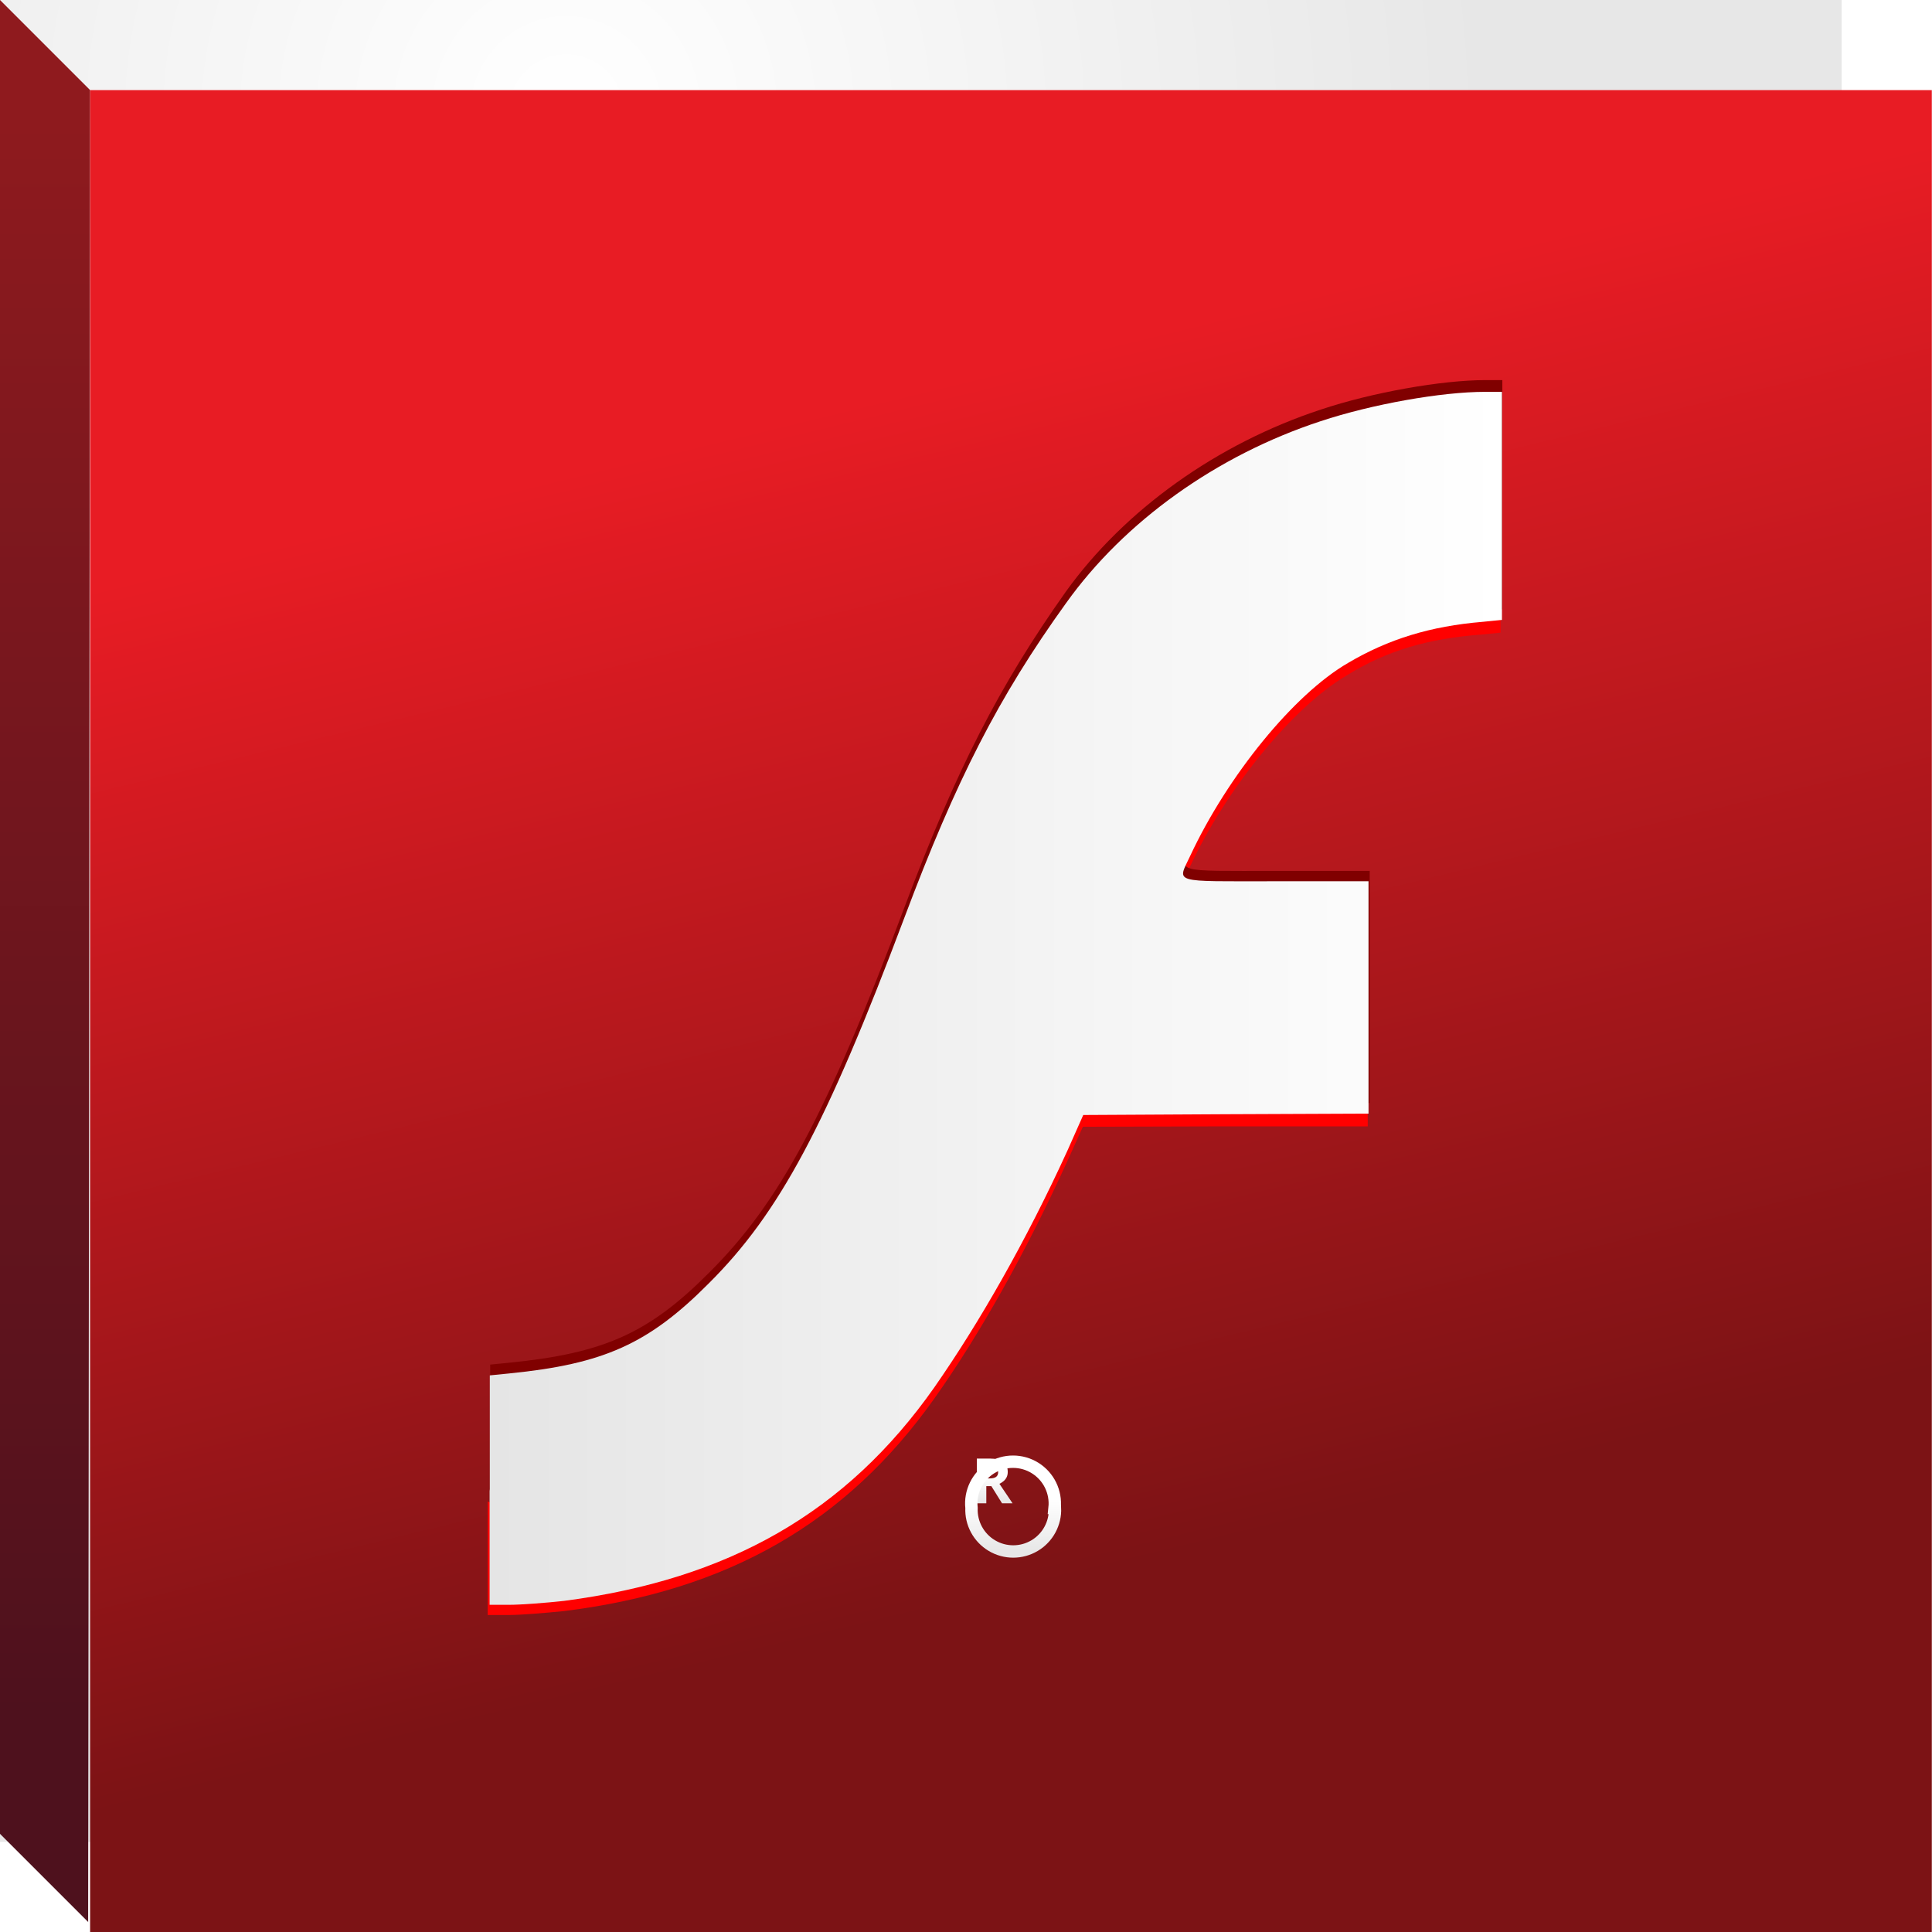
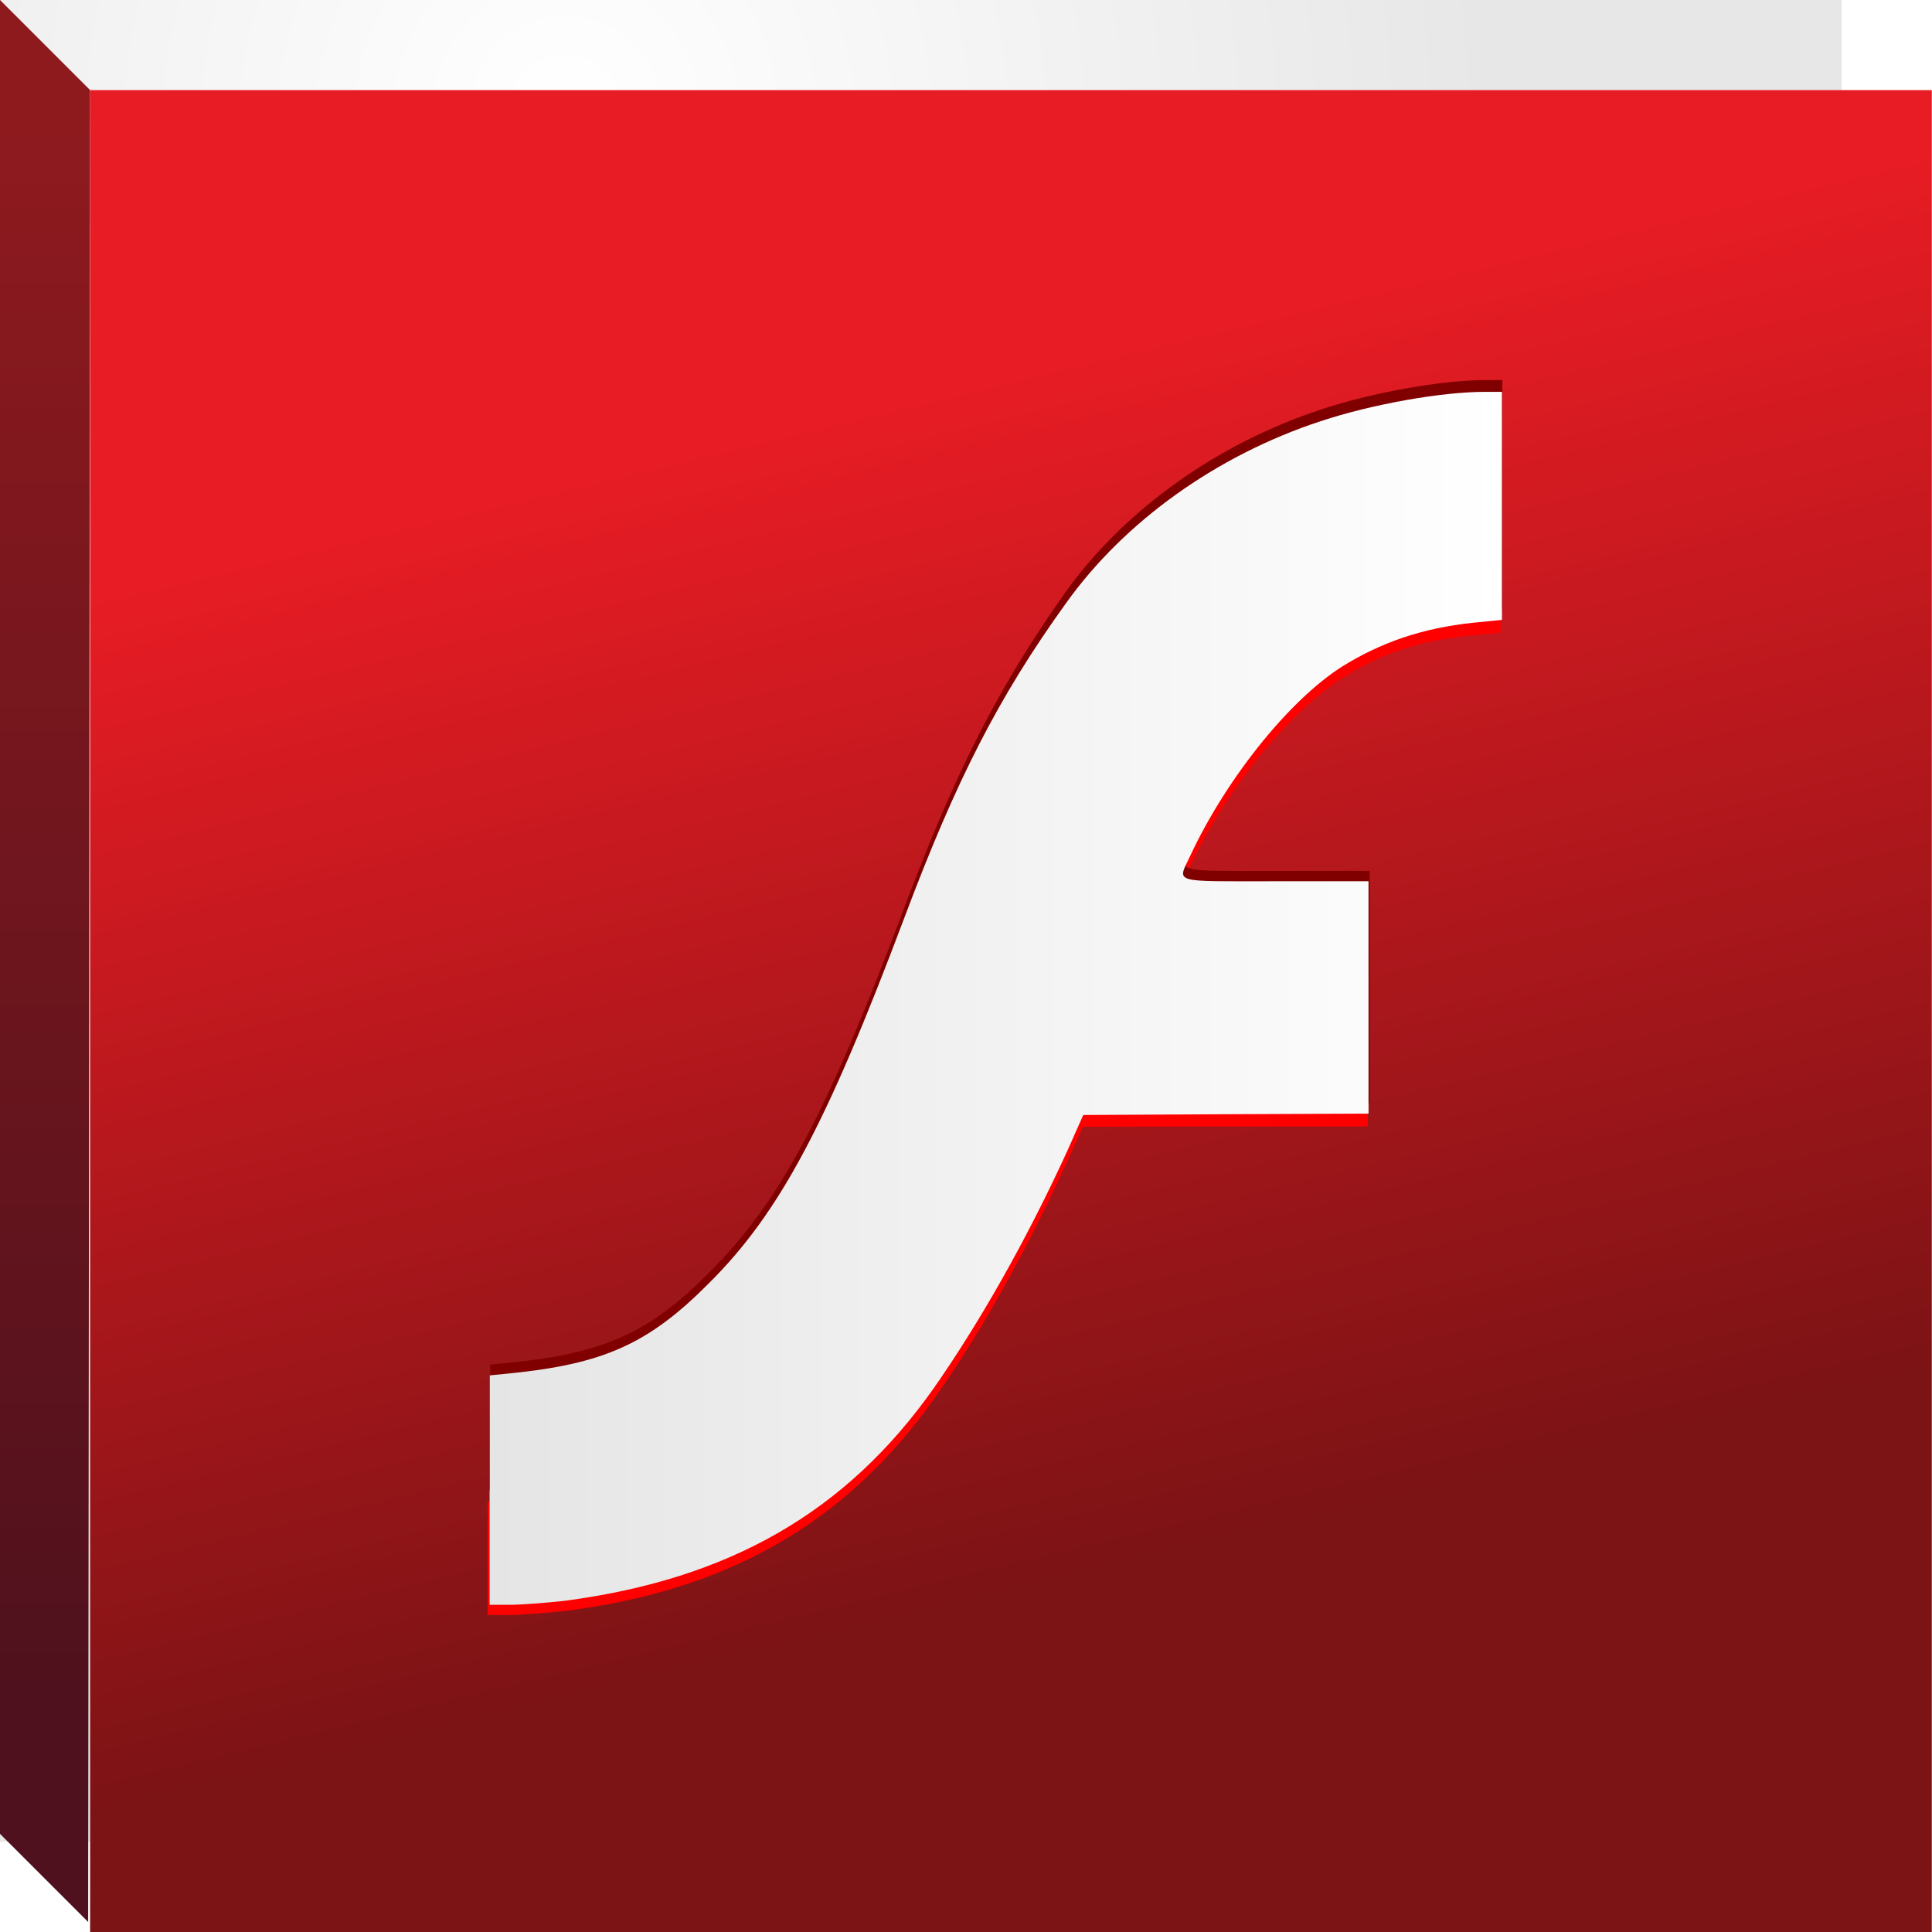
<svg xmlns="http://www.w3.org/2000/svg" xmlns:xlink="http://www.w3.org/1999/xlink" viewBox="0 0 986 986.1">
  <defs>
    <linearGradient id="f">
      <stop offset="0" stop-color="#e7e7e7" />
      <stop offset="1" stop-color="#fff" />
    </linearGradient>
    <linearGradient id="e">
      <stop offset="0" stop-color="#fff" />
      <stop offset="1" stop-color="#e7e7e7" />
    </linearGradient>
    <linearGradient id="d">
      <stop offset="0" stop-color="#4e111d" />
      <stop offset="1" stop-color="#8f1a1e" />
    </linearGradient>
    <linearGradient id="c">
      <stop offset="0" stop-color="#7c1315" />
      <stop offset="1" stop-color="#e81c24" />
    </linearGradient>
    <linearGradient id="b">
      <stop offset="0" stop-color="#e5e5e5" />
      <stop offset="1" stop-color="#fff" />
    </linearGradient>
    <linearGradient id="a">
      <stop offset="0" stop-color="#fff" />
      <stop offset="1" stop-color="#e7e7e7" />
    </linearGradient>
    <radialGradient id="g" cx="-208.9" cy="150.3" r="470" xlink:href="#a" fx="-208.9" fy="150.3" gradientTransform="translate(497.9 -93.2)" gradientUnits="userSpaceOnUse" />
    <linearGradient id="l" x1="-95.1" x2="421.5" y1="101.6" y2="101.6" xlink:href="#b" gradientUnits="userSpaceOnUse" gradientTransform="translate(345.2 407.4)" />
    <linearGradient id="i" x1="1877.6" x2="1734.3" y1="914.5" y2="323.3" xlink:href="#c" gradientUnits="userSpaceOnUse" gradientTransform="translate(-1257.4 -126.9)" />
    <linearGradient id="h" x1="-34.4" x2="-34.4" y1="872.6" y2="46.6" xlink:href="#d" gradientUnits="userSpaceOnUse" gradientTransform="translate(63.4 2.9)" />
-     <linearGradient id="j" x1="509.3" x2="509.3" y1="753.1" y2="766.4" xlink:href="#e" gradientUnits="userSpaceOnUse" gradientTransform="translate(.1 .2)" />
-     <linearGradient id="k" x1="482.5" x2="482.5" y1="781.4" y2="714.4" xlink:href="#f" gradientUnits="userSpaceOnUse" />
  </defs>
  <rect width="940" height="940.1" fill="url(#g)" ry="0" />
  <path fill="url(#h)" d="M22.5 958.5L0 936V0l23 23 23 23-.5 467.5L45 981l-22.5-22.5z" />
  <rect width="940" height="940.1" x="46" y="46" fill="url(#i)" ry="0" />
  <path fill="red" d="M250.2 767v-58.4l10-1c48-4.8 71-15.2 101.7-46 35-36 60-81 99-186.7 27-70 49-113 83-161 30-42 77-76 130-93 26-9 61-15 84-15h8v117l-10 1c-26.6 2-48 8-68.8 21-27 16-61 57-80 98-6.5 14-10 13 44 13h47v119h-73l-72.4.2-8 17.7c-20.5 45.2-44.4 88-67.8 121-45 63.4-105 98-189 108.5-10 1-22 2-28 2h-11v-58z" />
  <path fill="maroon" d="M250.2 754.8v-58.3l10-1c48-4.8 71-15 101.8-46 36-35.8 60-80.8 99.7-186.6C488 393 510 350 544 302c30-41.8 77.3-75.6 130.3-93 26-8.7 61.6-15 84-15h8.5v117l-10 1c-26.5 2.3-48 9-68.7 21-27 16.2-61 57.6-80 98.5-6 14.2-10 13 44 13h47V563l-72 .3-72.4.4-8 17.7c-20.5 45.3-44.4 88-68 121-45 63.5-105 98-189 108.6-9.5 1-22 2-28 2h-11v-58z" />
-   <text x="495.7" y="767.3" fill="url(#j)" style="line-height:125%;-inkscape-font-specification:Verdana Bold" font-size="32" font-weight="bold" letter-spacing="0" word-spacing="0" font-family="Verdana">
-     <tspan x="495.7" y="767.3">R</tspan>
-   </text>
-   <path fill="none" stroke="url(#k)" stroke-width="15.8" d="M535.4 725.6a53.3 53.3 0 1 1-106.5 0 53.3 53.3 0 1 1 106 0z" transform="matrix(.4 0 0 .4 324.3 479.4)" />
  <path fill="url(#l)" d="M250 760v-58l10-1c48-4.8 71-15 101.8-46 36-35.8 60-80.8 99.8-186.6 26.3-70 48-112.6 82.4-160.4 29.8-41.8 77-75.6 130-93 26.2-8.7 61.7-15 84-15h8.6v116.4l-10 1c-26.4 2.2-48 8.8-68.6 21-27.6 16-61.4 57.5-80.5 98.4-6.6 14.2-10.2 13 43.7 13h47.3v118.6l-72.6.3-73 .4-8 18c-21 46-45 88-68 121-45 64-105 98-189 109-9 1-22 2-28 2h-10v-58z" />
</svg>
